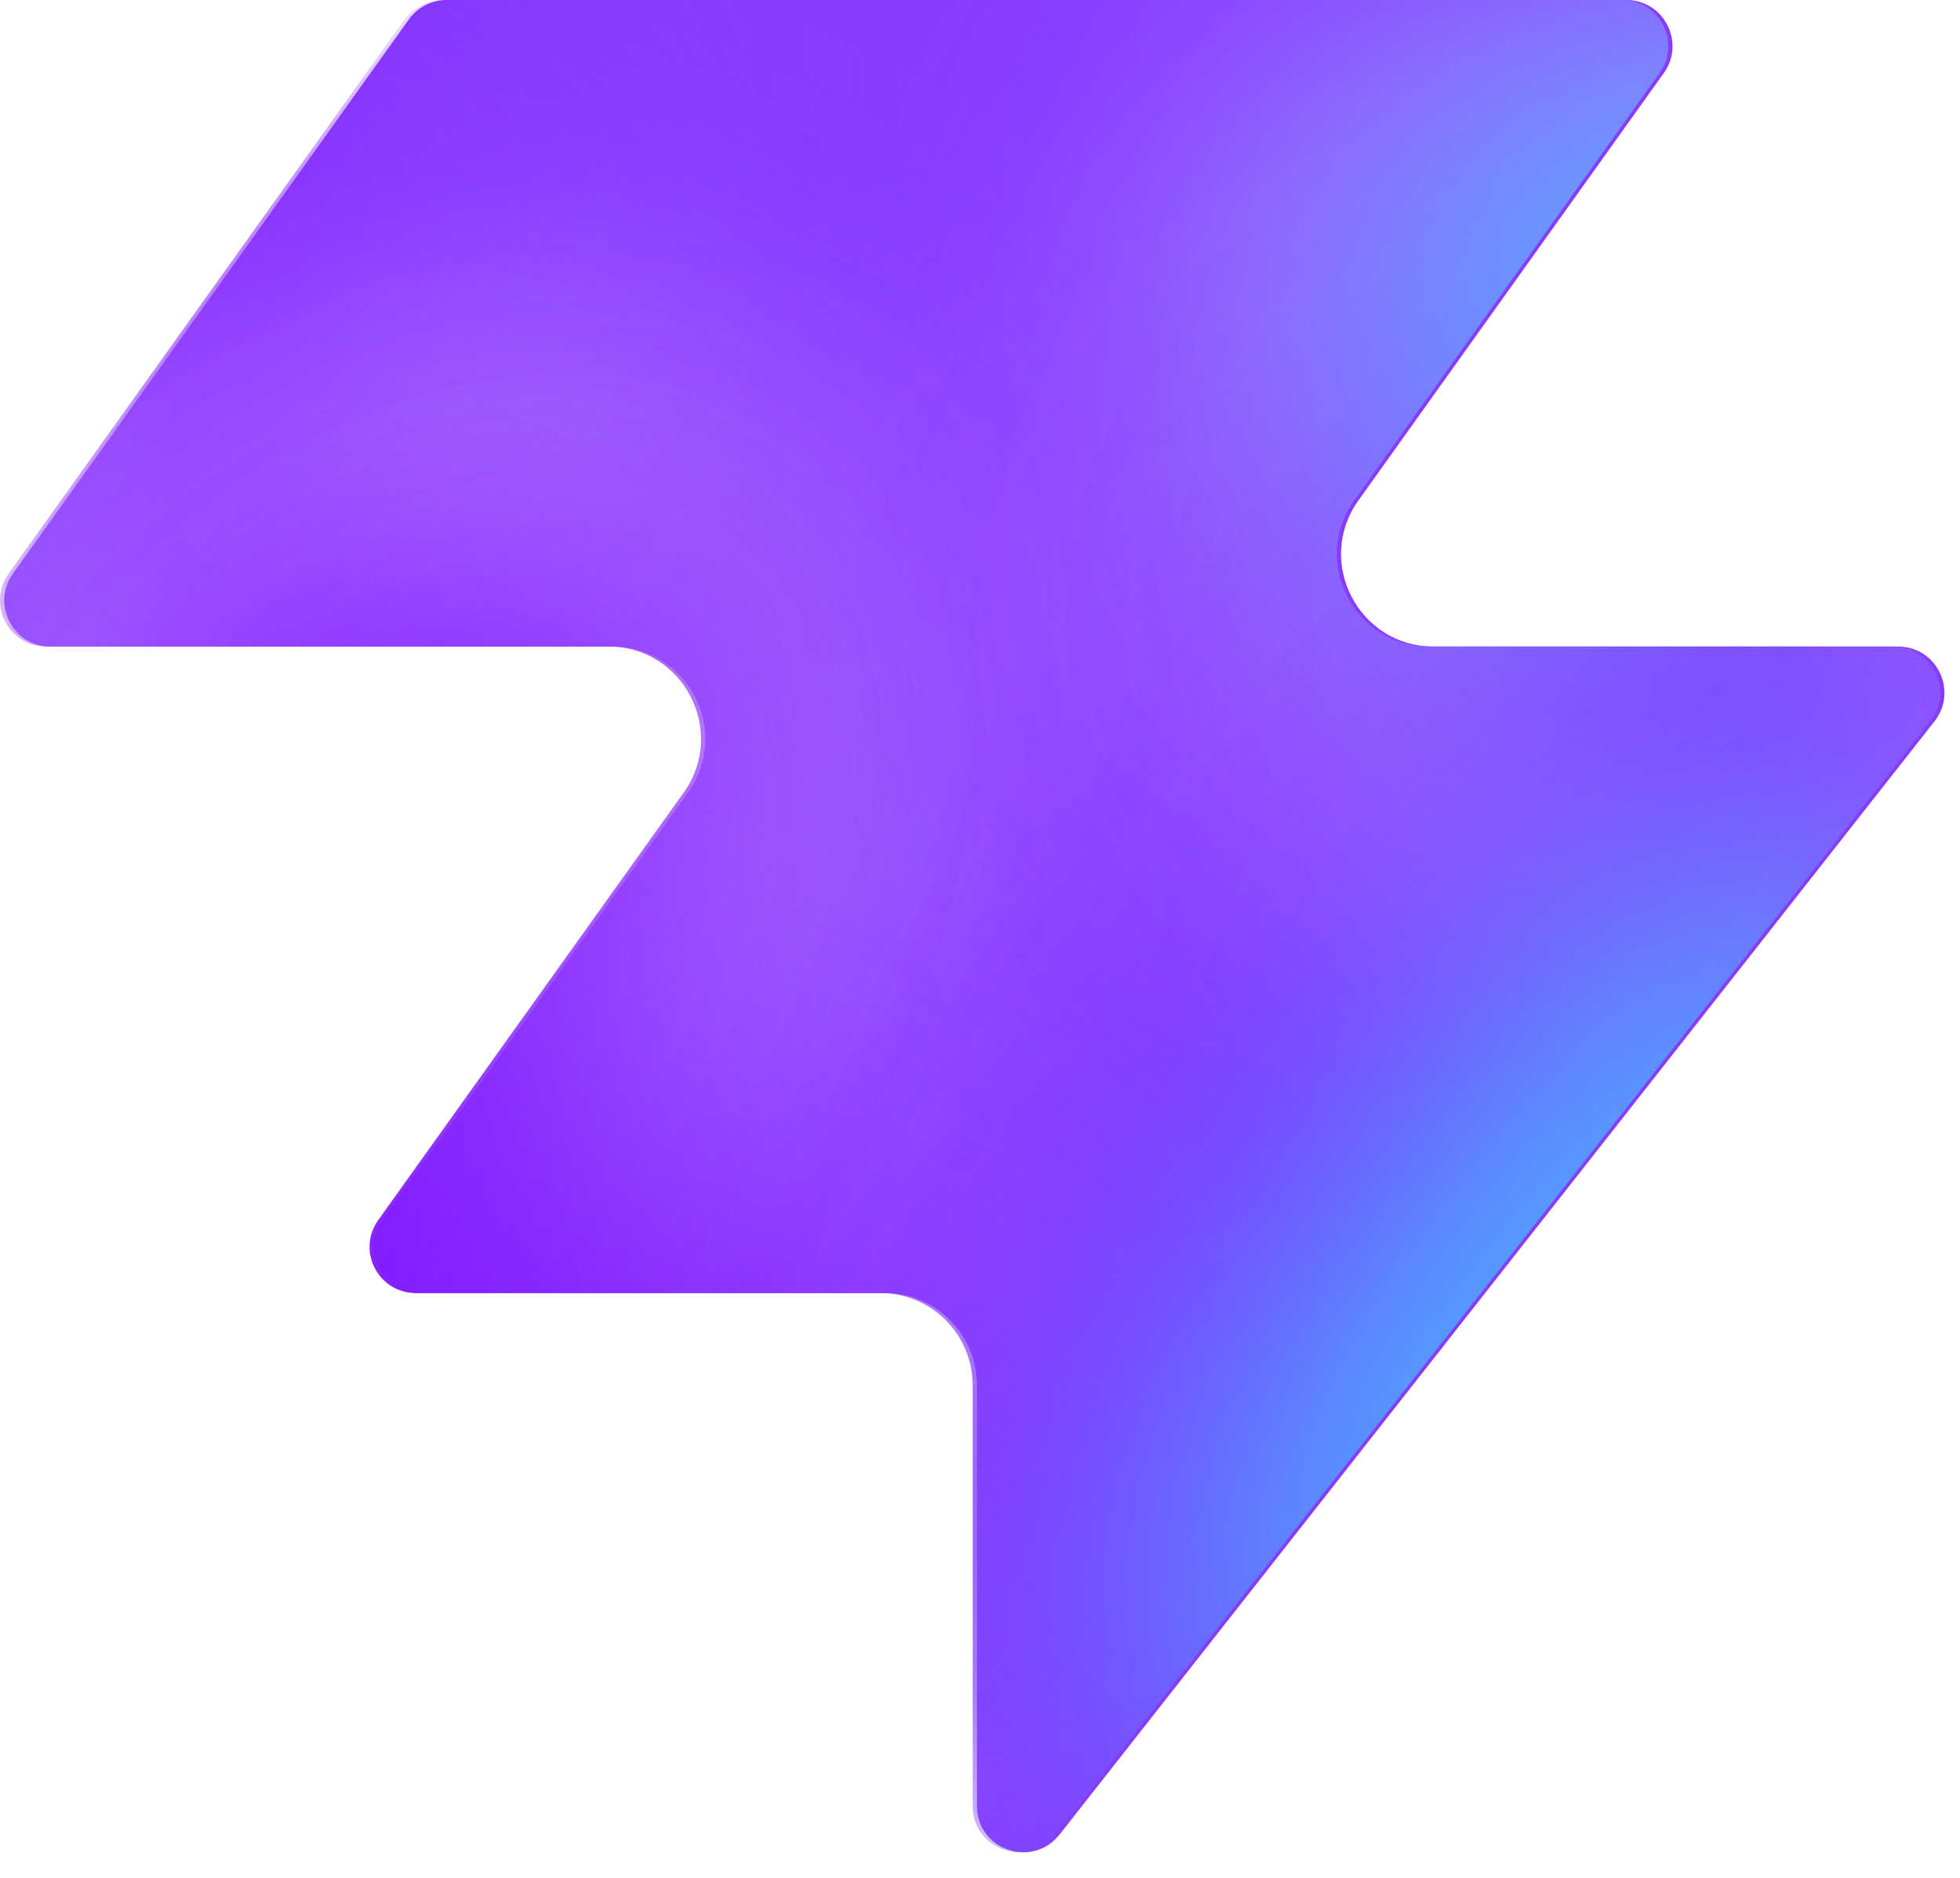
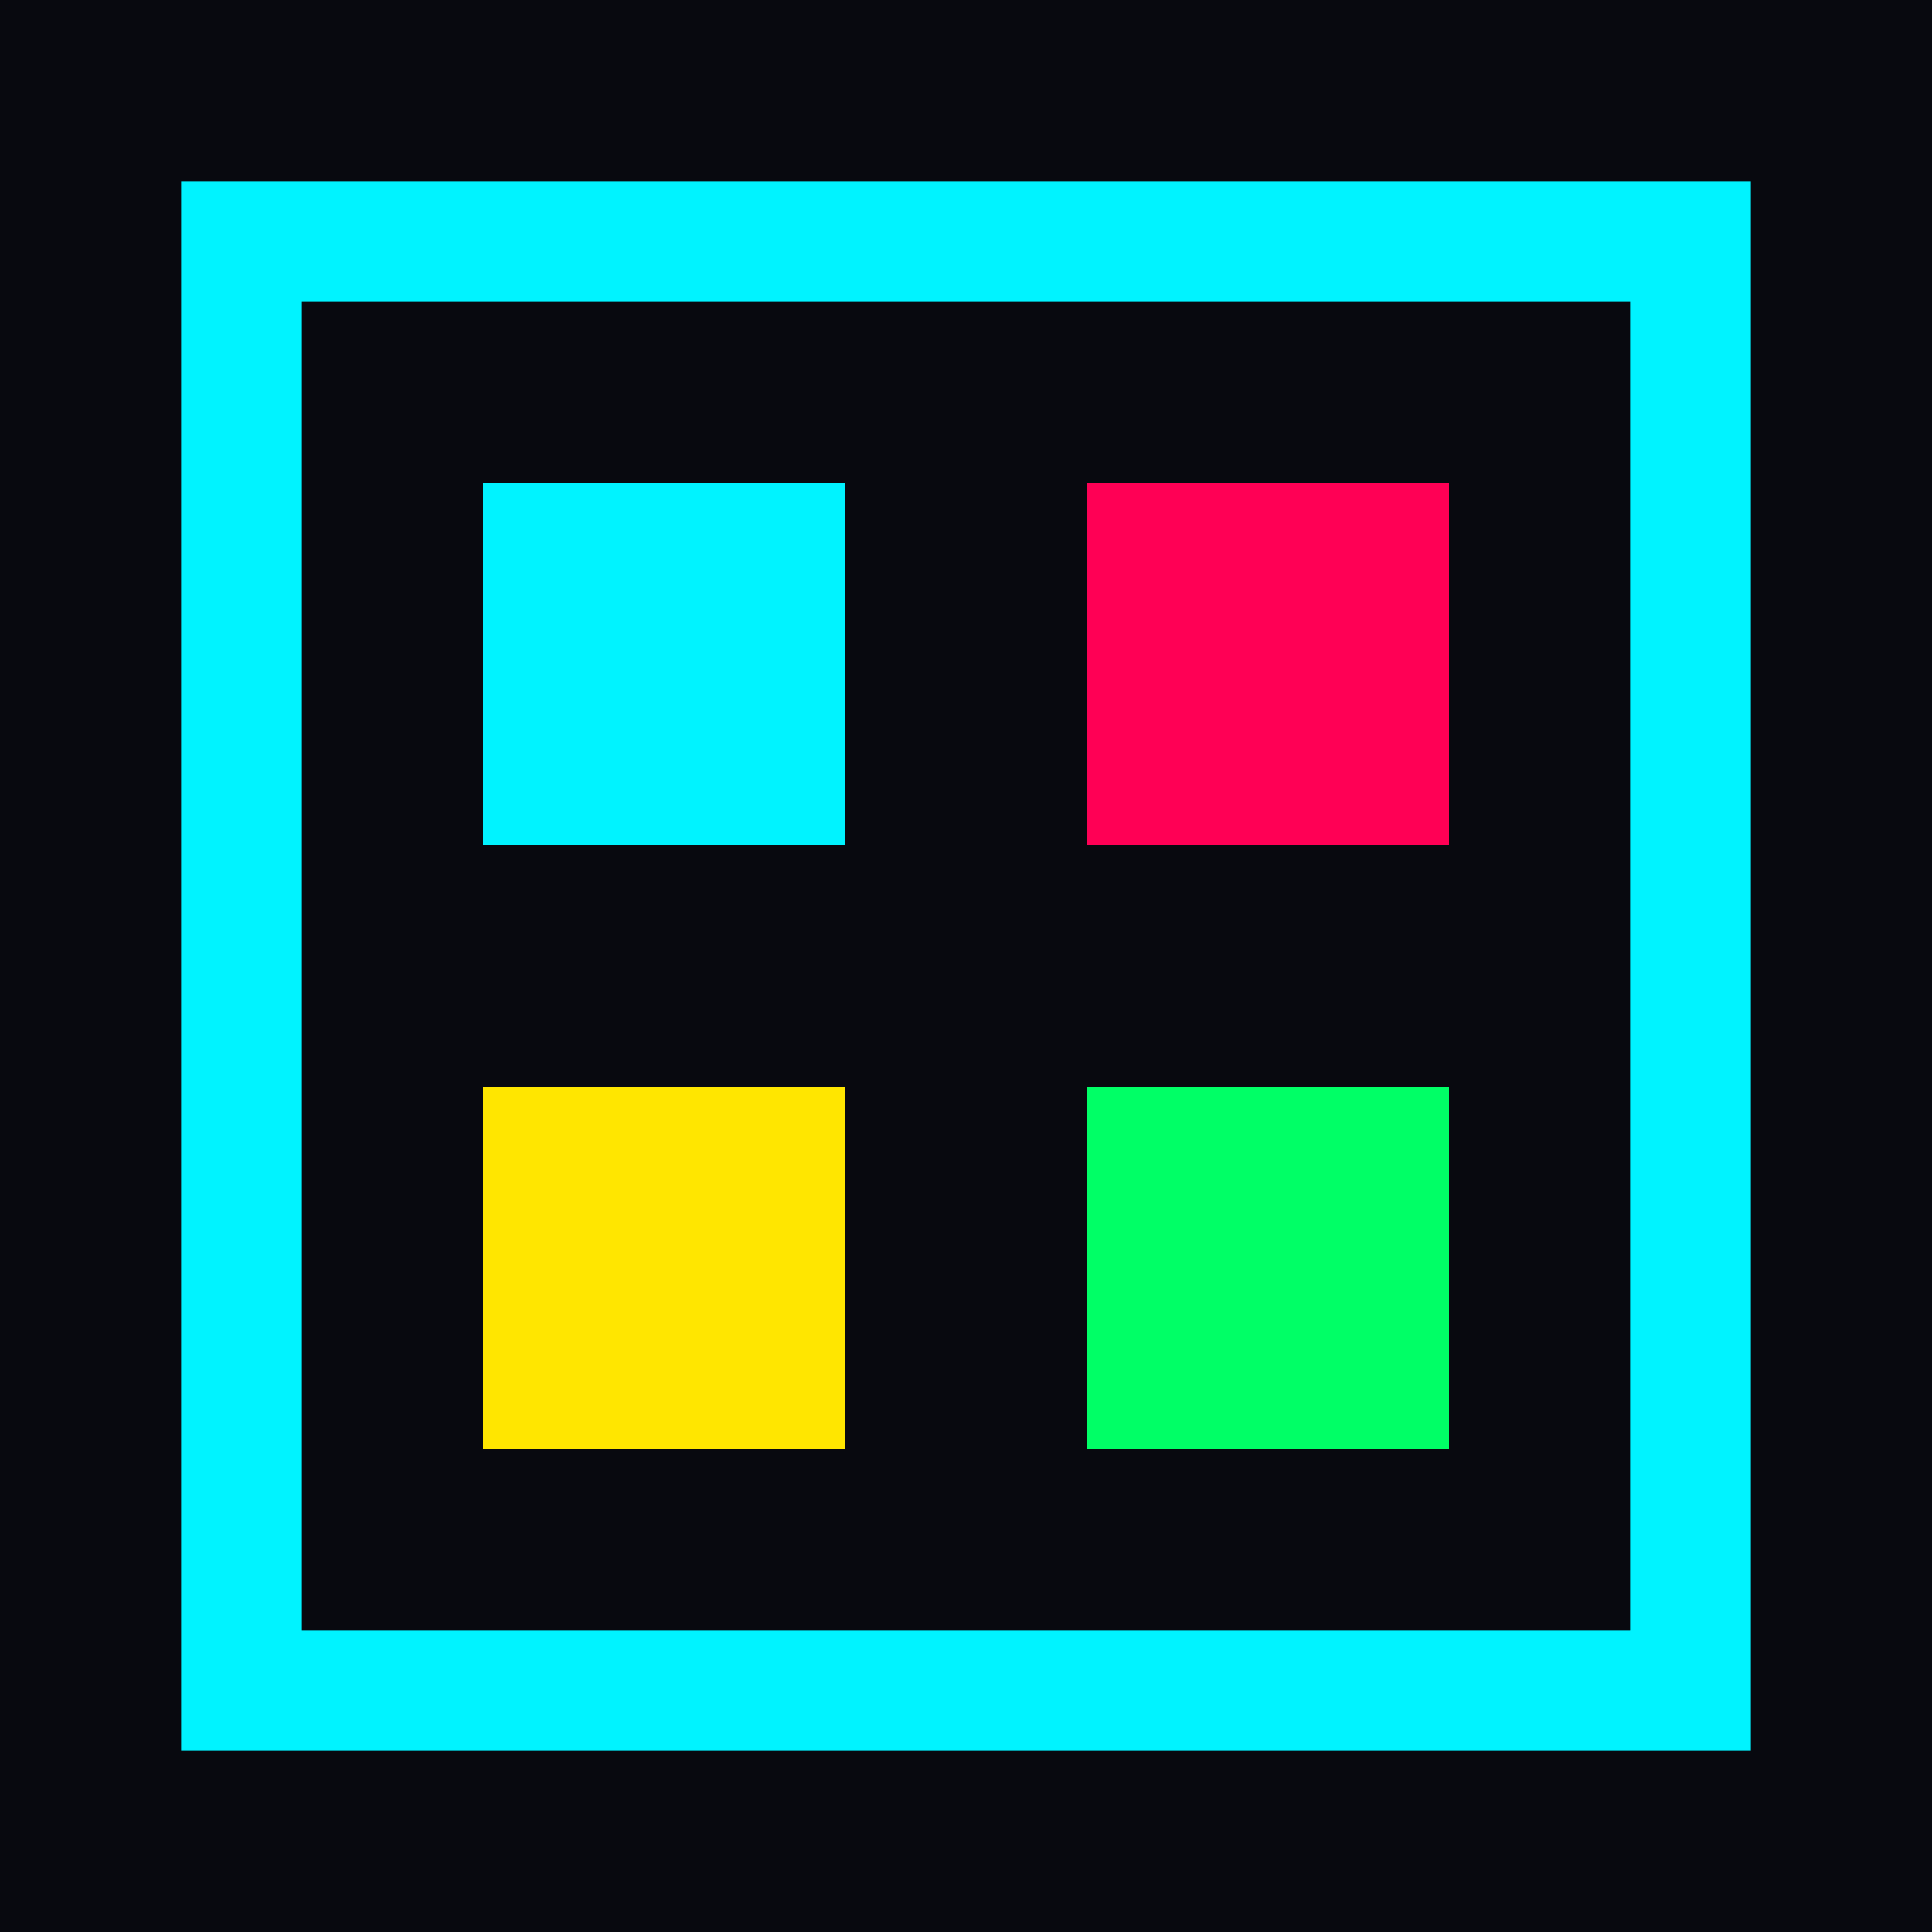
- <svg xmlns="http://www.w3.org/2000/svg" width="48" height="46" fill="none" viewBox="0 0 48 46">
-   <path fill="#863bff" d="M25.946 44.938c-.664.845-2.021.375-2.021-.698V33.937a2.26 2.26 0 0 0-2.262-2.262H10.287c-.92 0-1.456-1.04-.92-1.788l7.48-10.471c1.07-1.497 0-3.578-1.842-3.578H1.237c-.92 0-1.456-1.04-.92-1.788L10.013.474c.214-.297.556-.474.92-.474h28.894c.92 0 1.456 1.04.92 1.788l-7.48 10.471c-1.07 1.498 0 3.579 1.842 3.579h11.377c.943 0 1.473 1.088.89 1.83L25.947 44.94z" style="fill:#863bff;fill:color(display-p3 .525 .23 1);fill-opacity:1" />
-   <mask id="a" width="48" height="46" x="0" y="0" maskUnits="userSpaceOnUse" style="mask-type:alpha">
-     <path fill="#000" d="M25.842 44.938c-.664.844-2.021.375-2.021-.698V33.937a2.26 2.26 0 0 0-2.262-2.262H10.183c-.92 0-1.456-1.04-.92-1.788l7.48-10.471c1.07-1.498 0-3.579-1.842-3.579H1.133c-.92 0-1.456-1.04-.92-1.787L9.91.473c.214-.297.556-.474.92-.474h28.894c.92 0 1.456 1.04.92 1.788l-7.48 10.471c-1.07 1.498 0 3.578 1.842 3.578h11.377c.943 0 1.473 1.088.89 1.832L25.843 44.94z" style="fill:#000;fill-opacity:1" />
-   </mask>
-   <g mask="url(#a)">
-     <g filter="url(#b)">
-       <ellipse cx="5.508" cy="14.704" fill="#ede6ff" rx="5.508" ry="14.704" style="fill:#ede6ff;fill:color(display-p3 .927 .903 1);fill-opacity:1" transform="matrix(.00324 1 1 -.00324 -4.47 31.516)" />
-     </g>
-     <g filter="url(#c)">
-       <ellipse cx="10.399" cy="29.851" fill="#ede6ff" rx="10.399" ry="29.851" style="fill:#ede6ff;fill:color(display-p3 .927 .903 1);fill-opacity:1" transform="matrix(.00324 1 1 -.00324 -39.328 7.883)" />
-     </g>
-     <g filter="url(#d)">
-       <ellipse cx="5.508" cy="30.487" fill="#7e14ff" rx="5.508" ry="30.487" style="fill:#7e14ff;fill:color(display-p3 .492 .077 1);fill-opacity:1" transform="rotate(89.814 -25.913 -14.639)scale(1 -1)" />
-     </g>
-     <g filter="url(#e)">
-       <ellipse cx="5.508" cy="30.599" fill="#7e14ff" rx="5.508" ry="30.599" style="fill:#7e14ff;fill:color(display-p3 .492 .077 1);fill-opacity:1" transform="rotate(89.814 -32.644 -3.334)scale(1 -1)" />
-     </g>
-     <g filter="url(#f)">
-       <ellipse cx="5.508" cy="30.599" fill="#7e14ff" rx="5.508" ry="30.599" style="fill:#7e14ff;fill:color(display-p3 .492 .077 1);fill-opacity:1" transform="matrix(.00324 1 1 -.00324 -34.34 30.47)" />
-     </g>
-     <g filter="url(#g)">
-       <ellipse cx="14.072" cy="22.078" fill="#ede6ff" rx="14.072" ry="22.078" style="fill:#ede6ff;fill:color(display-p3 .927 .903 1);fill-opacity:1" transform="rotate(93.35 24.506 48.493)scale(-1 1)" />
-     </g>
-     <g filter="url(#h)">
-       <ellipse cx="3.47" cy="21.501" fill="#7e14ff" rx="3.47" ry="21.501" style="fill:#7e14ff;fill:color(display-p3 .492 .077 1);fill-opacity:1" transform="rotate(89.009 28.708 47.59)scale(-1 1)" />
-     </g>
-     <g filter="url(#i)">
-       <ellipse cx="3.47" cy="21.501" fill="#7e14ff" rx="3.47" ry="21.501" style="fill:#7e14ff;fill:color(display-p3 .492 .077 1);fill-opacity:1" transform="rotate(89.009 28.708 47.59)scale(-1 1)" />
-     </g>
-     <g filter="url(#j)">
-       <ellipse cx=".387" cy="8.972" fill="#7e14ff" rx="4.407" ry="29.108" style="fill:#7e14ff;fill:color(display-p3 .492 .077 1);fill-opacity:1" transform="rotate(39.51 .387 8.972)" />
-     </g>
-     <g filter="url(#k)">
-       <ellipse cx="47.523" cy="-6.092" fill="#7e14ff" rx="4.407" ry="29.108" style="fill:#7e14ff;fill:color(display-p3 .492 .077 1);fill-opacity:1" transform="rotate(37.892 47.523 -6.092)" />
-     </g>
-     <g filter="url(#l)">
-       <ellipse cx="41.412" cy="6.333" fill="#47bfff" rx="5.971" ry="9.665" style="fill:#47bfff;fill:color(display-p3 .28 .748 1);fill-opacity:1" transform="rotate(37.892 41.412 6.333)" />
-     </g>
-     <g filter="url(#m)">
-       <ellipse cx="-1.879" cy="38.332" fill="#7e14ff" rx="4.407" ry="29.108" style="fill:#7e14ff;fill:color(display-p3 .492 .077 1);fill-opacity:1" transform="rotate(37.892 -1.88 38.332)" />
-     </g>
-     <g filter="url(#n)">
-       <ellipse cx="-1.879" cy="38.332" fill="#7e14ff" rx="4.407" ry="29.108" style="fill:#7e14ff;fill:color(display-p3 .492 .077 1);fill-opacity:1" transform="rotate(37.892 -1.88 38.332)" />
-     </g>
-     <g filter="url(#o)">
-       <ellipse cx="35.651" cy="29.907" fill="#7e14ff" rx="4.407" ry="29.108" style="fill:#7e14ff;fill:color(display-p3 .492 .077 1);fill-opacity:1" transform="rotate(37.892 35.651 29.907)" />
-     </g>
-     <g filter="url(#p)">
-       <ellipse cx="38.418" cy="32.4" fill="#47bfff" rx="5.971" ry="15.297" style="fill:#47bfff;fill:color(display-p3 .28 .748 1);fill-opacity:1" transform="rotate(37.892 38.418 32.4)" />
-     </g>
-   </g>
-   <defs>
-     <filter id="b" width="60.045" height="41.654" x="-19.77" y="16.149" color-interpolation-filters="sRGB" filterUnits="userSpaceOnUse">
-       <feFlood flood-opacity="0" result="BackgroundImageFix" />
-       <feBlend in="SourceGraphic" in2="BackgroundImageFix" result="shape" />
-       <feGaussianBlur result="effect1_foregroundBlur_2002_17158" stdDeviation="7.659" />
-     </filter>
-     <filter id="c" width="90.34" height="51.437" x="-54.613" y="-7.533" color-interpolation-filters="sRGB" filterUnits="userSpaceOnUse">
-       <feFlood flood-opacity="0" result="BackgroundImageFix" />
-       <feBlend in="SourceGraphic" in2="BackgroundImageFix" result="shape" />
-       <feGaussianBlur result="effect1_foregroundBlur_2002_17158" stdDeviation="7.659" />
-     </filter>
-     <filter id="d" width="79.355" height="29.4" x="-49.64" y="2.03" color-interpolation-filters="sRGB" filterUnits="userSpaceOnUse">
-       <feFlood flood-opacity="0" result="BackgroundImageFix" />
-       <feBlend in="SourceGraphic" in2="BackgroundImageFix" result="shape" />
-       <feGaussianBlur result="effect1_foregroundBlur_2002_17158" stdDeviation="4.596" />
-     </filter>
-     <filter id="e" width="79.579" height="29.4" x="-45.045" y="20.029" color-interpolation-filters="sRGB" filterUnits="userSpaceOnUse">
-       <feFlood flood-opacity="0" result="BackgroundImageFix" />
-       <feBlend in="SourceGraphic" in2="BackgroundImageFix" result="shape" />
-       <feGaussianBlur result="effect1_foregroundBlur_2002_17158" stdDeviation="4.596" />
-     </filter>
-     <filter id="f" width="79.579" height="29.4" x="-43.513" y="21.178" color-interpolation-filters="sRGB" filterUnits="userSpaceOnUse">
-       <feFlood flood-opacity="0" result="BackgroundImageFix" />
-       <feBlend in="SourceGraphic" in2="BackgroundImageFix" result="shape" />
-       <feGaussianBlur result="effect1_foregroundBlur_2002_17158" stdDeviation="4.596" />
-     </filter>
-     <filter id="g" width="74.749" height="58.852" x="15.756" y="-17.901" color-interpolation-filters="sRGB" filterUnits="userSpaceOnUse">
-       <feFlood flood-opacity="0" result="BackgroundImageFix" />
-       <feBlend in="SourceGraphic" in2="BackgroundImageFix" result="shape" />
-       <feGaussianBlur result="effect1_foregroundBlur_2002_17158" stdDeviation="7.659" />
-     </filter>
-     <filter id="h" width="61.377" height="25.362" x="23.548" y="2.284" color-interpolation-filters="sRGB" filterUnits="userSpaceOnUse">
-       <feFlood flood-opacity="0" result="BackgroundImageFix" />
-       <feBlend in="SourceGraphic" in2="BackgroundImageFix" result="shape" />
-       <feGaussianBlur result="effect1_foregroundBlur_2002_17158" stdDeviation="4.596" />
-     </filter>
-     <filter id="i" width="61.377" height="25.362" x="23.548" y="2.284" color-interpolation-filters="sRGB" filterUnits="userSpaceOnUse">
-       <feFlood flood-opacity="0" result="BackgroundImageFix" />
-       <feBlend in="SourceGraphic" in2="BackgroundImageFix" result="shape" />
-       <feGaussianBlur result="effect1_foregroundBlur_2002_17158" stdDeviation="4.596" />
-     </filter>
-     <filter id="j" width="56.045" height="63.649" x="-27.636" y="-22.853" color-interpolation-filters="sRGB" filterUnits="userSpaceOnUse">
-       <feFlood flood-opacity="0" result="BackgroundImageFix" />
-       <feBlend in="SourceGraphic" in2="BackgroundImageFix" result="shape" />
-       <feGaussianBlur result="effect1_foregroundBlur_2002_17158" stdDeviation="4.596" />
-     </filter>
-     <filter id="k" width="54.814" height="64.646" x="20.116" y="-38.415" color-interpolation-filters="sRGB" filterUnits="userSpaceOnUse">
-       <feFlood flood-opacity="0" result="BackgroundImageFix" />
-       <feBlend in="SourceGraphic" in2="BackgroundImageFix" result="shape" />
-       <feGaussianBlur result="effect1_foregroundBlur_2002_17158" stdDeviation="4.596" />
-     </filter>
-     <filter id="l" width="33.541" height="35.313" x="24.641" y="-11.323" color-interpolation-filters="sRGB" filterUnits="userSpaceOnUse">
-       <feFlood flood-opacity="0" result="BackgroundImageFix" />
-       <feBlend in="SourceGraphic" in2="BackgroundImageFix" result="shape" />
-       <feGaussianBlur result="effect1_foregroundBlur_2002_17158" stdDeviation="4.596" />
-     </filter>
-     <filter id="m" width="54.814" height="64.646" x="-29.286" y="6.009" color-interpolation-filters="sRGB" filterUnits="userSpaceOnUse">
-       <feFlood flood-opacity="0" result="BackgroundImageFix" />
-       <feBlend in="SourceGraphic" in2="BackgroundImageFix" result="shape" />
-       <feGaussianBlur result="effect1_foregroundBlur_2002_17158" stdDeviation="4.596" />
-     </filter>
-     <filter id="n" width="54.814" height="64.646" x="-29.286" y="6.009" color-interpolation-filters="sRGB" filterUnits="userSpaceOnUse">
-       <feFlood flood-opacity="0" result="BackgroundImageFix" />
-       <feBlend in="SourceGraphic" in2="BackgroundImageFix" result="shape" />
-       <feGaussianBlur result="effect1_foregroundBlur_2002_17158" stdDeviation="4.596" />
-     </filter>
-     <filter id="o" width="54.814" height="64.646" x="8.244" y="-2.416" color-interpolation-filters="sRGB" filterUnits="userSpaceOnUse">
-       <feFlood flood-opacity="0" result="BackgroundImageFix" />
-       <feBlend in="SourceGraphic" in2="BackgroundImageFix" result="shape" />
-       <feGaussianBlur result="effect1_foregroundBlur_2002_17158" stdDeviation="4.596" />
-     </filter>
-     <filter id="p" width="39.409" height="43.623" x="18.713" y="10.588" color-interpolation-filters="sRGB" filterUnits="userSpaceOnUse">
-       <feFlood flood-opacity="0" result="BackgroundImageFix" />
-       <feBlend in="SourceGraphic" in2="BackgroundImageFix" result="shape" />
-       <feGaussianBlur result="effect1_foregroundBlur_2002_17158" stdDeviation="4.596" />
-     </filter>
-   </defs>
+ <svg xmlns="http://www.w3.org/2000/svg" viewBox="0 0 32 32" width="32" height="32">
+   <rect width="32" height="32" fill="#08090f" />
+   <rect x="4" y="4" width="24" height="24" fill="none" stroke="#00f3ff" stroke-width="2" />
+   <rect x="8" y="8" width="6" height="6" fill="#00f3ff" />
+   <rect x="18" y="8" width="6" height="6" fill="#ff0055" />
+   <rect x="8" y="18" width="6" height="6" fill="#ffe600" />
+   <rect x="18" y="18" width="6" height="6" fill="#00ff66" />
</svg>
